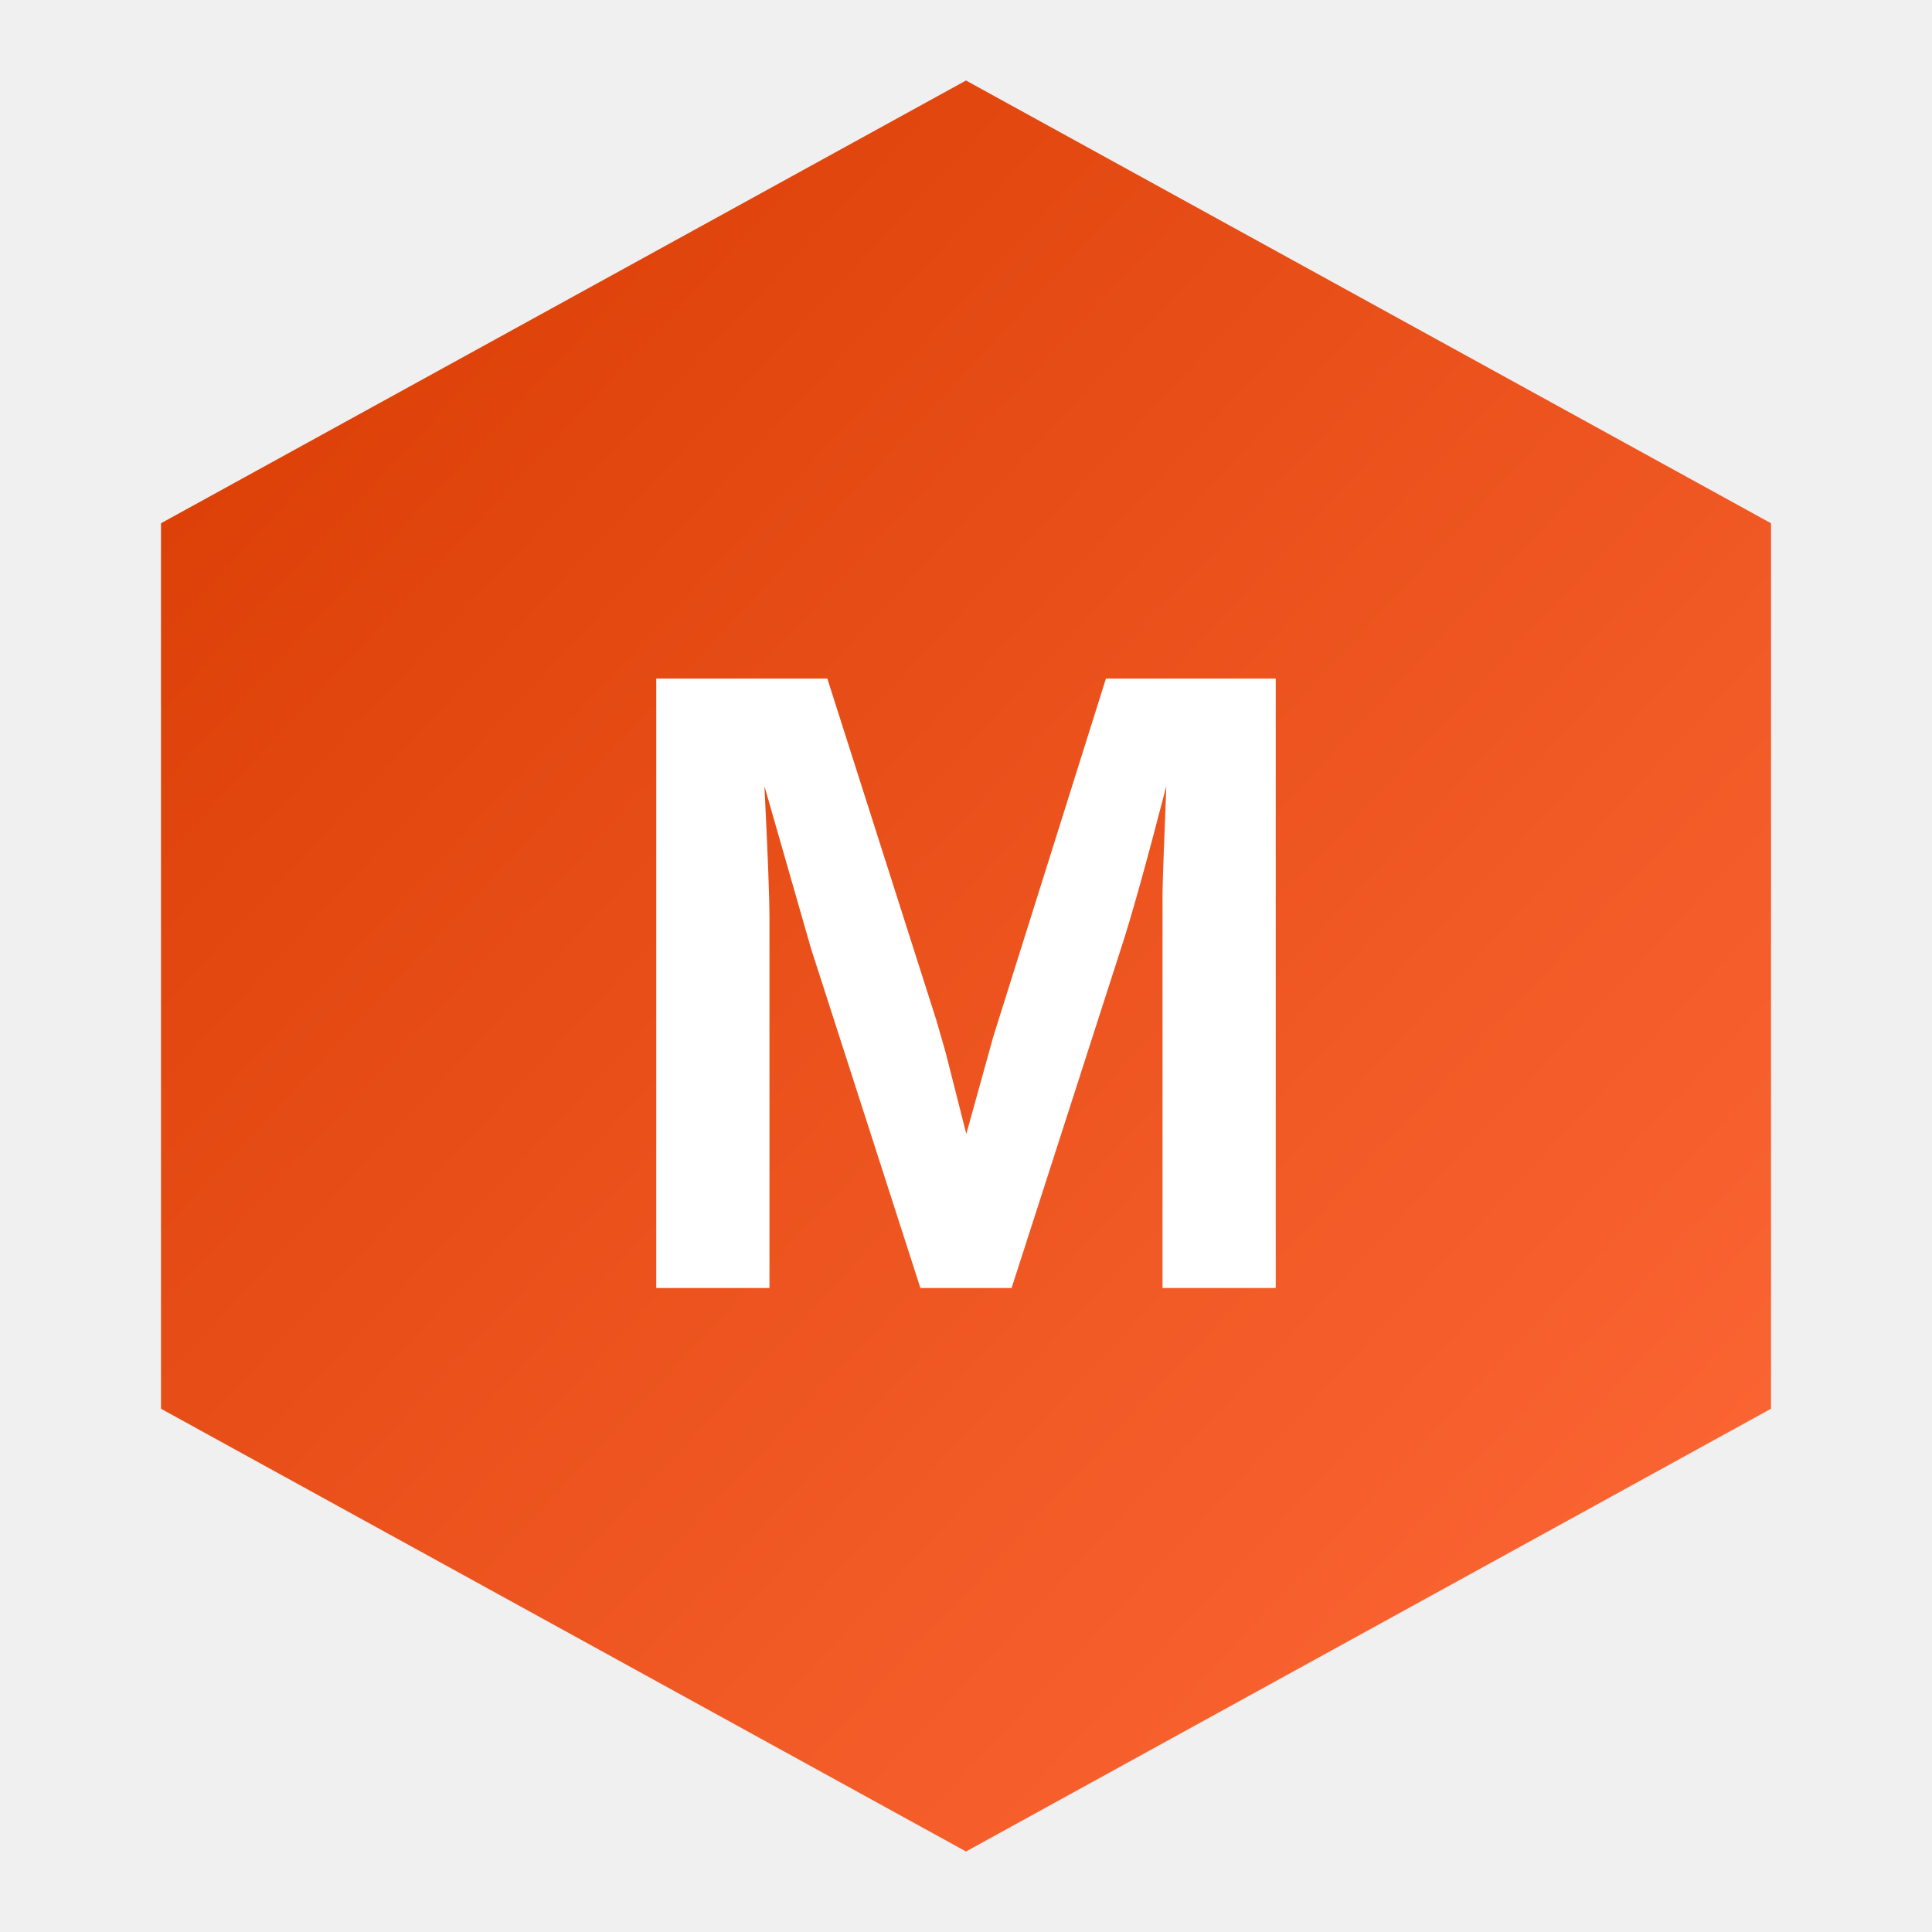
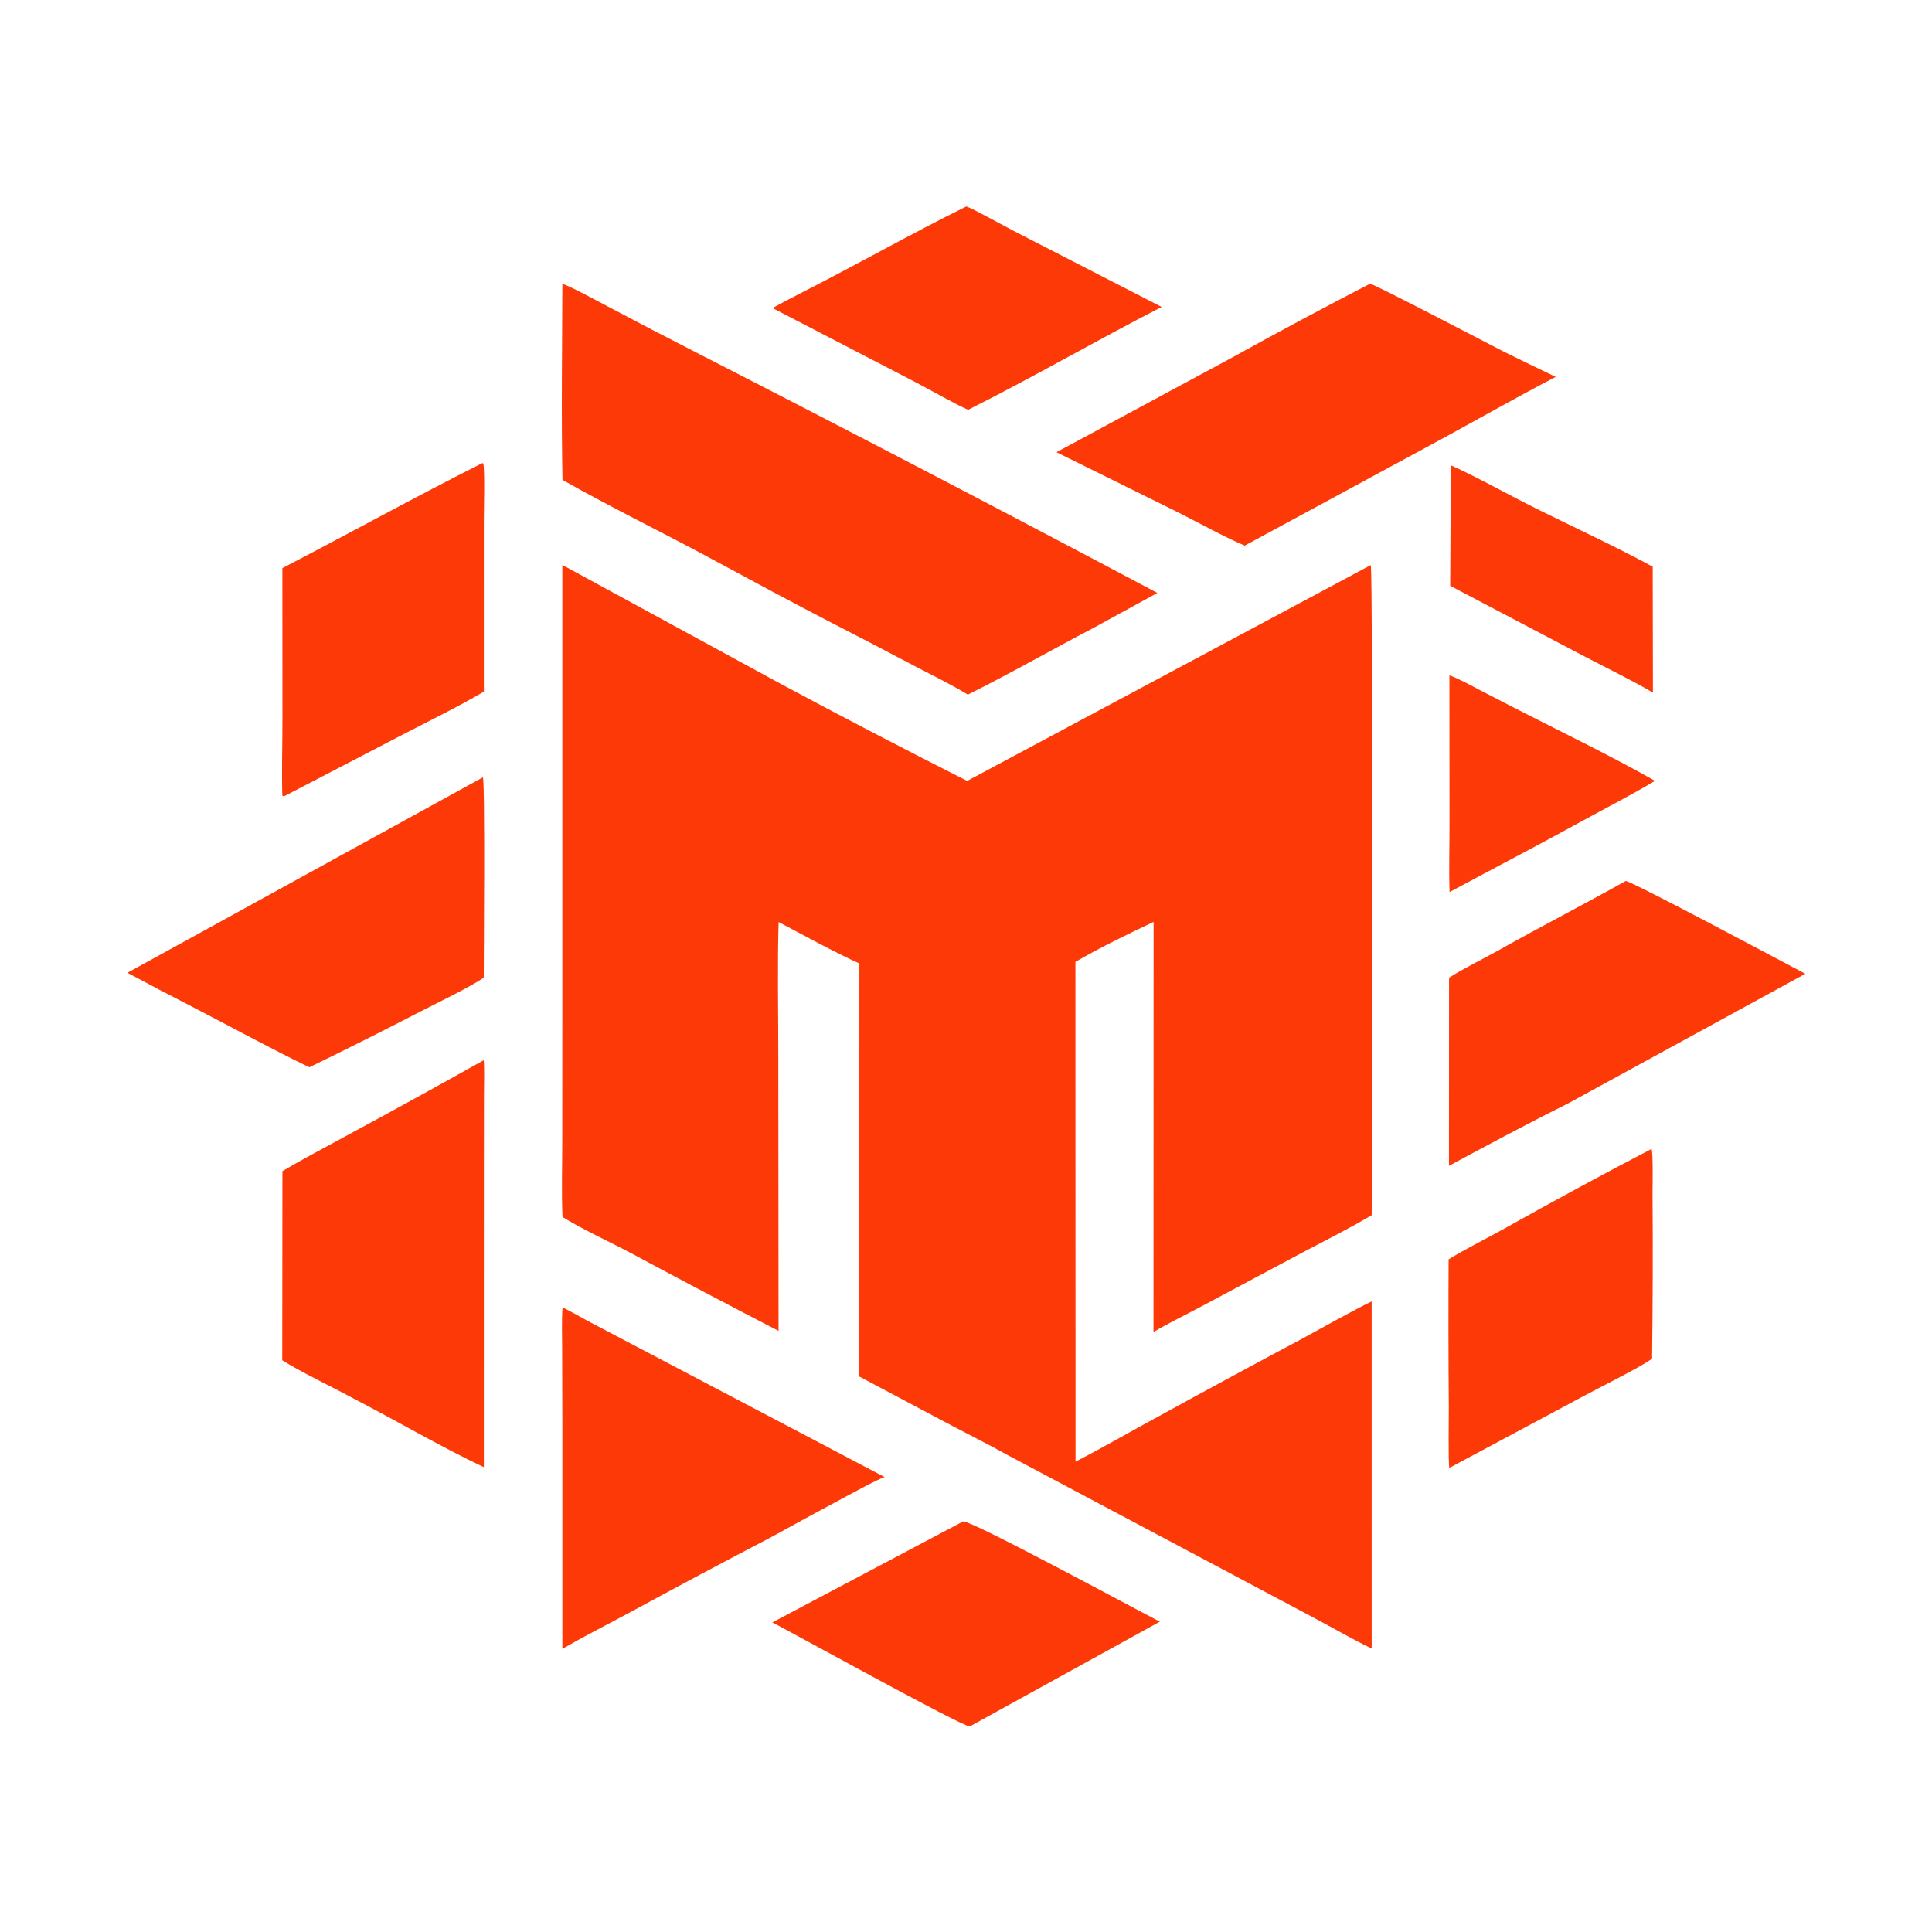
- <svg xmlns="http://www.w3.org/2000/svg" viewBox="0 0 48 48" width="64" height="64">
-   <defs>
-     <linearGradient id="g" x1="0" y1="0" x2="1" y2="1">
-       <stop offset="0" stop-color="#d83b01" />
-       <stop offset="1" stop-color="#ff6a39" />
-     </linearGradient>
-   </defs>
-   <path d="M24 2L44 13V35L24 46L4 35V13Z" fill="url(#g)" />
-   <g fill="white">
-     <text x="24" y="32" text-anchor="middle" font-family="Arial,sans-serif" font-size="22" font-weight="bold">M</text>
-   </g>
+ <svg xmlns="http://www.w3.org/2000/svg" height="1024" preserveAspectRatio="none" style="display: block;" version="1.1" viewBox="0 0 2048 2048" width="1024">
+   <path d="M 0 0 L 2048 0 L 2048 2048 L 0 2048 L 0 0 z" fill="rgb(255,255,255)" transform="translate(0,0)" />
+   <path d="M 1453 599.066 C 1454.56 600.777 1454.15 779.826 1454.2 800.663 L 1454.12 1288.07 C 1432.38 1301.2 1404.44 1315.14 1381.72 1327.17 L 1271.87 1385.76 C 1255.64 1394.4 1238.46 1402.68 1222.74 1412.04 L 1222.85 977.28 C 1194.94 990.512 1166.66 1004.07 1139.98 1019.64 L 1140.12 1549.42 C 1168.92 1534.63 1194.7 1519.59 1222.9 1504.26 C 1274.76 1475.78 1326.79 1447.62 1379 1419.8 C 1404.06 1406.26 1428.42 1392.24 1454.01 1379.54 L 1454.03 1747.53 C 1433.56 1737.6 1412.8 1725.58 1392.59 1714.83 L 1280.93 1655.46 L 1065.54 1541.07 C 1047.98 1531.17 1027.93 1521.26 1009.93 1511.76 L 910.865 1459.17 L 910.989 1021.32 C 885.504 1009.93 850.725 990.728 825.357 977.39 C 823.971 1023.46 825.072 1075.73 825.036 1122.35 L 825.293 1410.8 C 772.957 1383.75 720.842 1356.28 668.954 1328.38 C 647.358 1316.92 615.94 1302.44 596.294 1290.03 C 595.117 1266.16 596.005 1235.7 596.033 1211.25 L 596.099 1065.46 L 596.1 598.867 L 826.398 724.262 C 892.256 759.573 958.535 794.095 1025.22 827.82 L 1453 599.066 z" fill="rgb(253,57,7)" transform="translate(0,0)" />
+   <path d="M 596.138 300.803 C 606.819 304.552 633.297 319.127 644.783 325.125 C 676.887 342.152 709.124 358.926 741.492 375.445 C 903.896 458.628 1065.69 542.998 1226.86 628.545 L 1157.7 666.386 C 1114.92 688.683 1068.3 715.397 1025.9 736.332 C 1009.38 726.086 986.73 715.011 969.077 705.817 C 940.008 690.393 910.827 675.183 881.534 660.189 C 839.226 638.315 796.827 615.388 754.858 592.747 C 702.895 564.714 647.422 537.665 596.268 508.725 C 594.916 441.224 595.914 368.614 596.138 300.803 z" fill="rgb(253,57,7)" transform="translate(0,0)" />
+   <path d="M 1452.28 300.774 C 1457.18 301.218 1581.04 366.183 1593.59 372.531 C 1612.03 381.656 1630.54 390.648 1649.11 399.506 C 1610.91 419.371 1570.72 442.117 1532.79 462.883 L 1319.47 578.345 C 1301.69 571.187 1266.87 552.146 1247.96 542.68 L 1119.93 479.369 L 1306.55 378.79 C 1354.74 352.062 1403.32 326.054 1452.28 300.774 z" fill="rgb(253,57,7)" transform="translate(0,0)" />
+   <path d="M 512.77 1123.87 C 513.605 1129.66 513.045 1155.42 513.027 1163.17 L 512.944 1247.11 L 512.926 1555.27 C 469.189 1534.7 418.909 1505.35 374.623 1482.42 C 353.342 1470.81 318.267 1454.12 299.184 1441.94 L 299.385 1241.44 C 320.066 1229.15 343.792 1216.77 365.1 1205.1 C 414.541 1178.42 463.766 1151.34 512.77 1123.87 z" fill="rgb(253,57,7)" transform="translate(0,0)" />
+   <path d="M 596.301 1385.93 C 604.719 1389.84 617.593 1397.43 626.293 1401.99 L 702.547 1442.06 L 937.672 1565.71 C 927.72 1569.44 908.373 1580.19 898.342 1585.51 C 871.546 1599.84 844.846 1614.35 818.243 1629.04 C 767.461 1655.55 716.898 1682.49 666.561 1709.84 C 643.24 1722.33 618.973 1734.66 596.117 1747.86 L 596.127 1513.82 L 595.914 1431.76 C 595.879 1418.27 595.329 1399.02 596.301 1385.93 z" fill="rgb(253,57,7)" transform="translate(0,0)" />
+   <path d="M 511.881 824.03 C 514.256 826.423 512.838 1018.32 512.783 1036.44 C 496.08 1047.48 464.932 1062.38 446.065 1072.06 C 406.932 1092.33 367.542 1112.09 327.904 1131.35 C 287.496 1111.81 243.686 1087.87 203.488 1067.05 C 180.546 1055.34 157.735 1043.39 135.059 1031.18 L 511.881 824.03 z" fill="rgb(253,57,7)" transform="translate(0,0)" />
+   <path d="M 1723.35 933.866 C 1731.25 934.88 1891.6 1020.63 1913.73 1032.25 L 1661.55 1170.04 C 1621.83 1189.77 1574.92 1214.81 1535.95 1235.87 L 1536.05 1036.43 C 1549.78 1027.47 1574.28 1015.4 1589.6 1006.77 C 1633.82 981.876 1679.06 958.755 1723.35 933.866 z" fill="rgb(253,57,7)" transform="translate(0,0)" />
+   <path d="M 511.278 490.927 L 512.322 491.365 C 514.059 497.687 512.899 543.285 512.901 553.146 L 512.932 733.174 C 487.063 748.444 456.965 763.184 430.013 777.093 L 301.063 844.137 L 299.268 843.455 C 298.5 816.747 299.435 788.082 299.415 761.138 L 299.321 602.246 C 369.955 565.551 440.29 526.684 511.278 490.927 z" fill="rgb(253,57,7)" transform="translate(0,0)" />
+   <path d="M 1750.65 1217.94 C 1752.49 1220.57 1751.76 1257.85 1751.76 1264.83 C 1752.18 1323.35 1752.02 1381.87 1751.28 1440.39 C 1734.18 1451.75 1699.81 1468.58 1680.67 1478.86 L 1536.3 1556.07 C 1535.13 1550.09 1535.82 1500.76 1535.8 1491.91 C 1535.37 1439.61 1535.3 1387.3 1535.59 1335 C 1552.45 1324.45 1575.09 1313.25 1592.88 1303.36 C 1645.02 1274.08 1697.62 1245.6 1750.65 1217.94 z" fill="rgb(253,57,7)" transform="translate(0,0)" />
+   <path d="M 1021.02 1612.74 C 1031.4 1612.46 1203.15 1705.56 1229.49 1719.03 L 1027.98 1830.11 C 1019.08 1829.78 842.424 1732.08 818.734 1719.81 L 1021.02 1612.74 z" fill="rgb(253,57,7)" transform="translate(0,0)" />
+   <path d="M 1024.38 218.851 C 1031.81 221.317 1066.12 240.55 1075.65 245.37 L 1231.42 325.392 C 1163.1 360.387 1095.29 399.838 1026.29 434.384 C 1018.41 431.548 980.468 410.299 970.209 405.01 L 818.891 326.532 C 828.783 321.088 838.848 315.81 848.909 310.688 C 907.565 280.833 965.449 248.013 1024.38 218.851 z" fill="rgb(253,57,7)" transform="translate(0,0)" />
+   <path d="M 1537.94 493.23 C 1567.45 506.54 1599.96 525.02 1629.39 539.595 C 1669.72 559.568 1712.55 579.302 1751.93 600.734 L 1752.17 734.248 C 1731.7 721.954 1702.03 707.62 1680.06 696.051 L 1537.27 620.966 L 1537.94 493.23 z" fill="rgb(253,57,7)" transform="translate(0,0)" />
+   <path d="M 1536.42 715.961 C 1546.61 719.451 1559.43 726.685 1569.17 731.776 L 1610.57 753.082 C 1656.29 776.459 1710.06 802.471 1754.35 827.748 C 1730.24 842.229 1701.45 856.986 1676.38 870.721 C 1630.26 896.172 1583.03 920.618 1536.59 945.616 C 1535.77 922.029 1536.63 894.682 1536.54 870.518 L 1536.42 715.961 z" fill="rgb(253,57,7)" transform="translate(0,0)" />
</svg>
